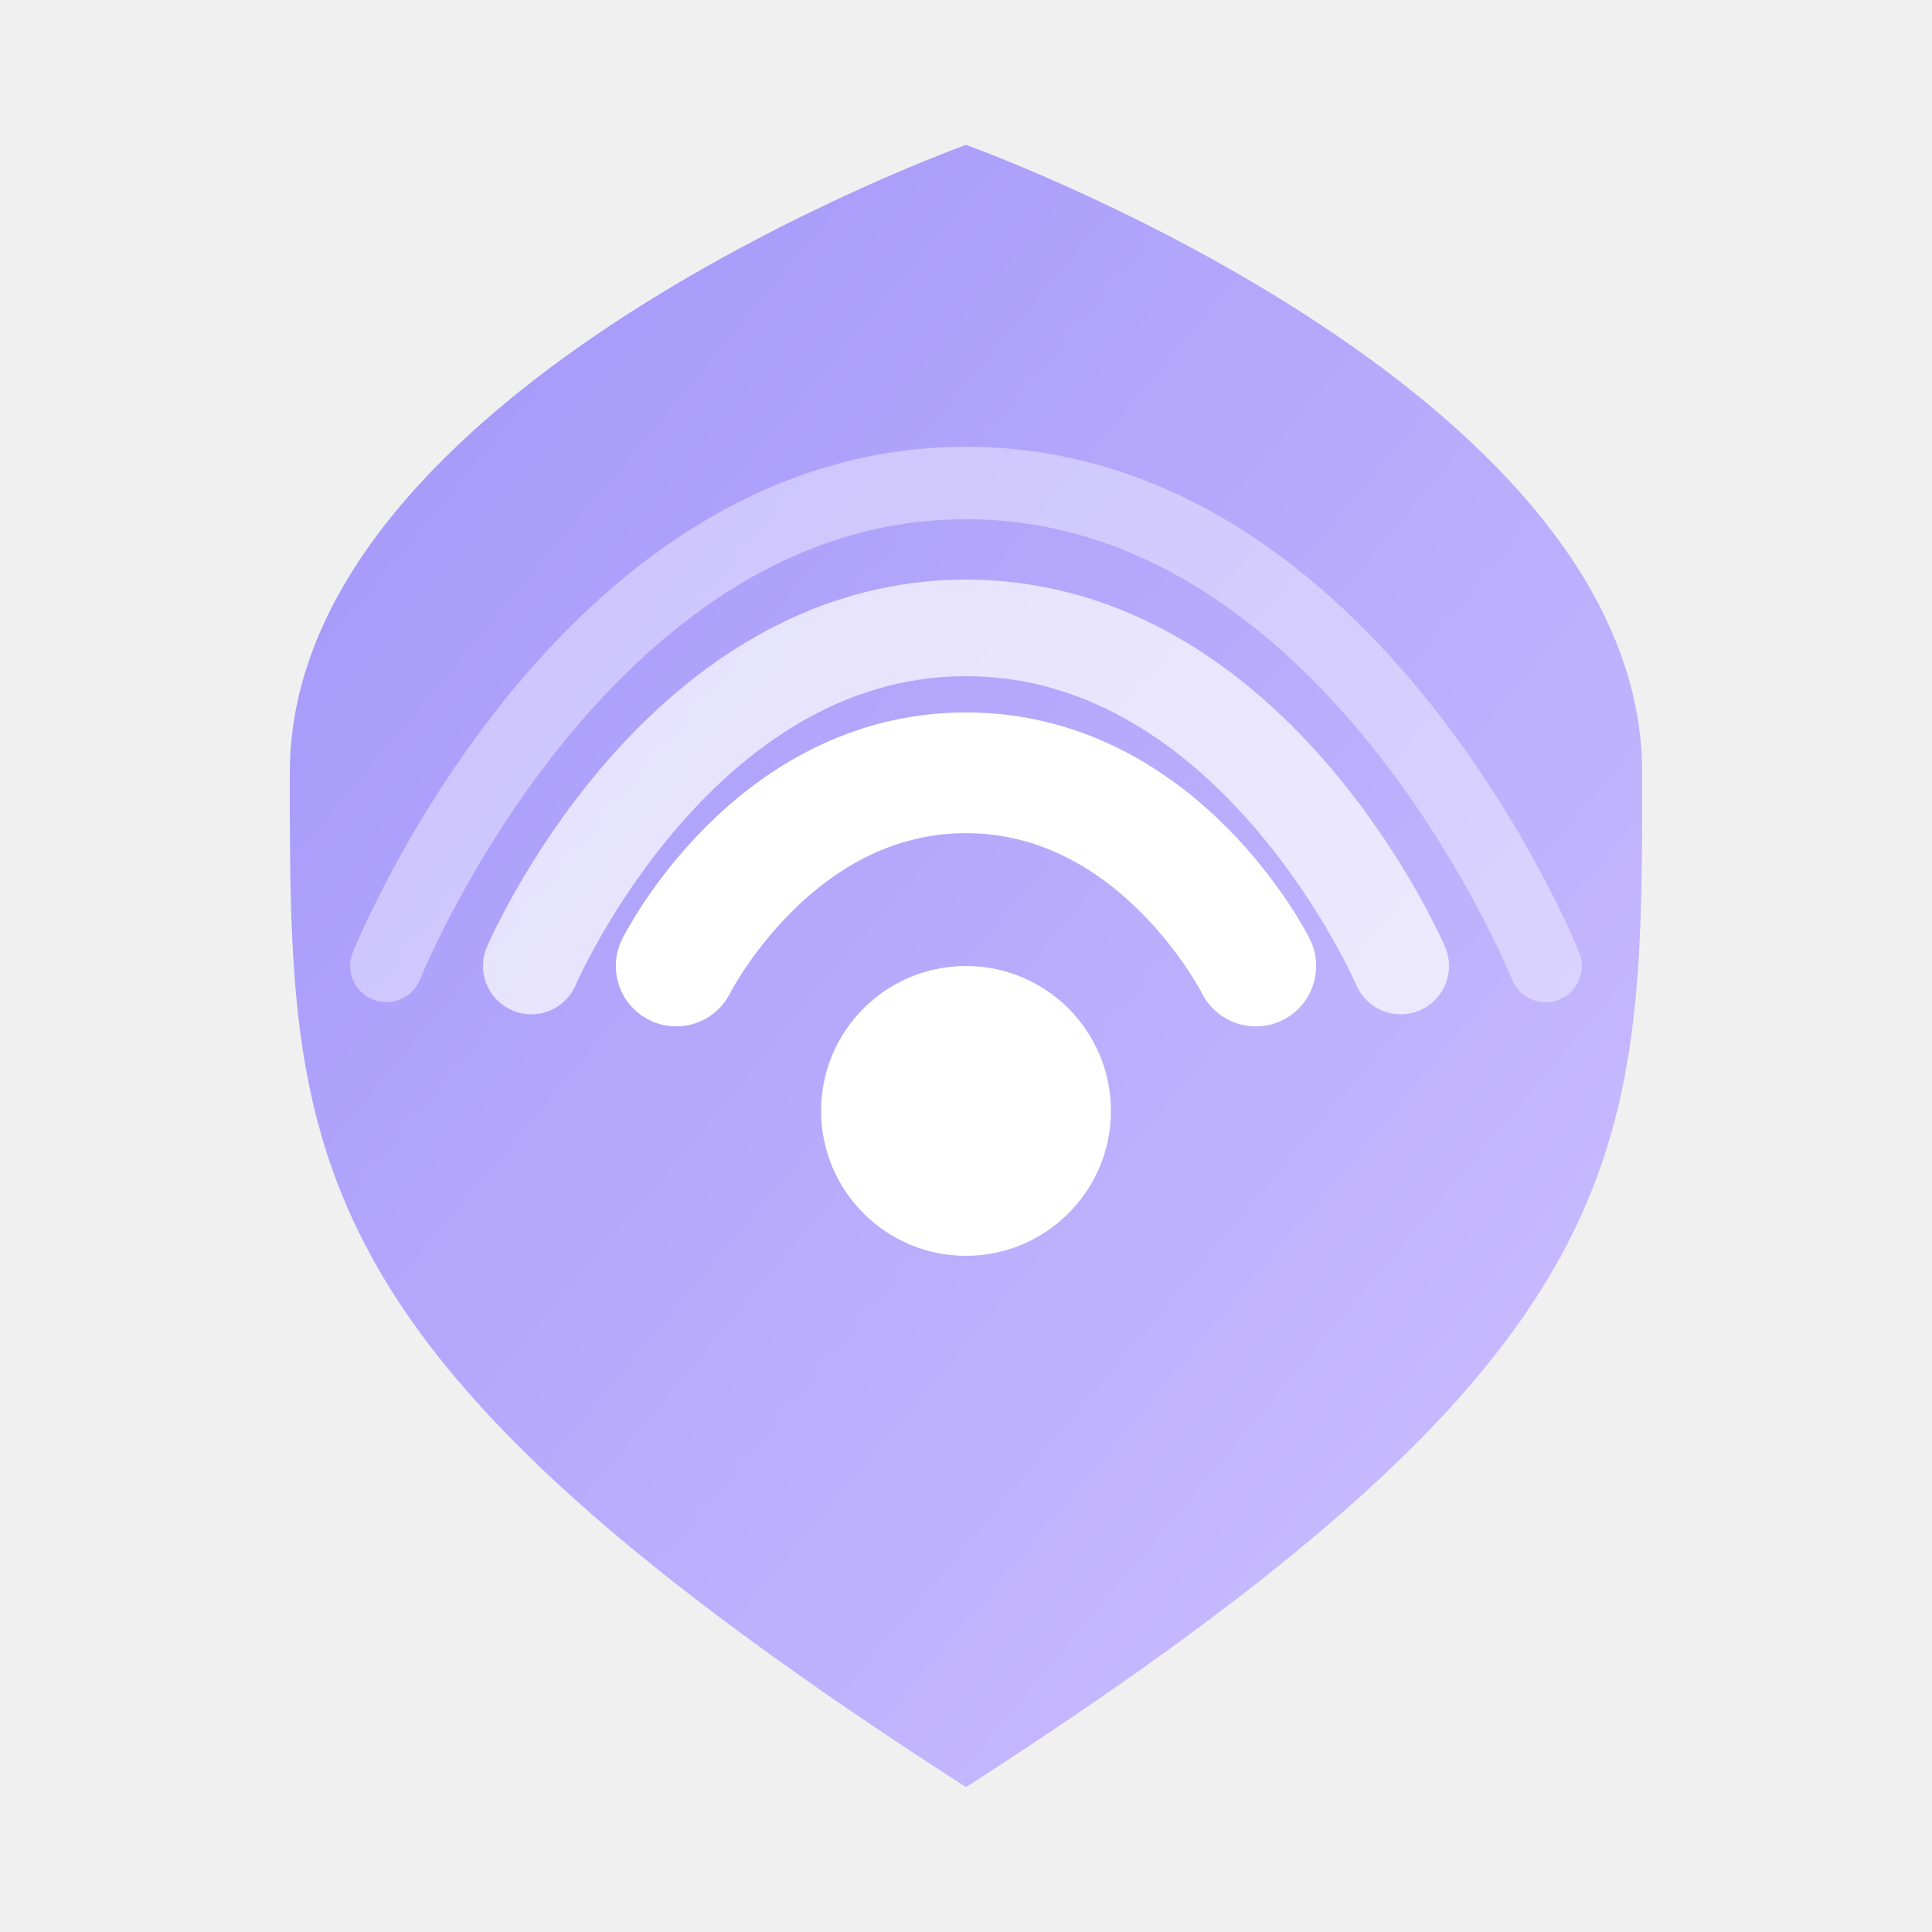
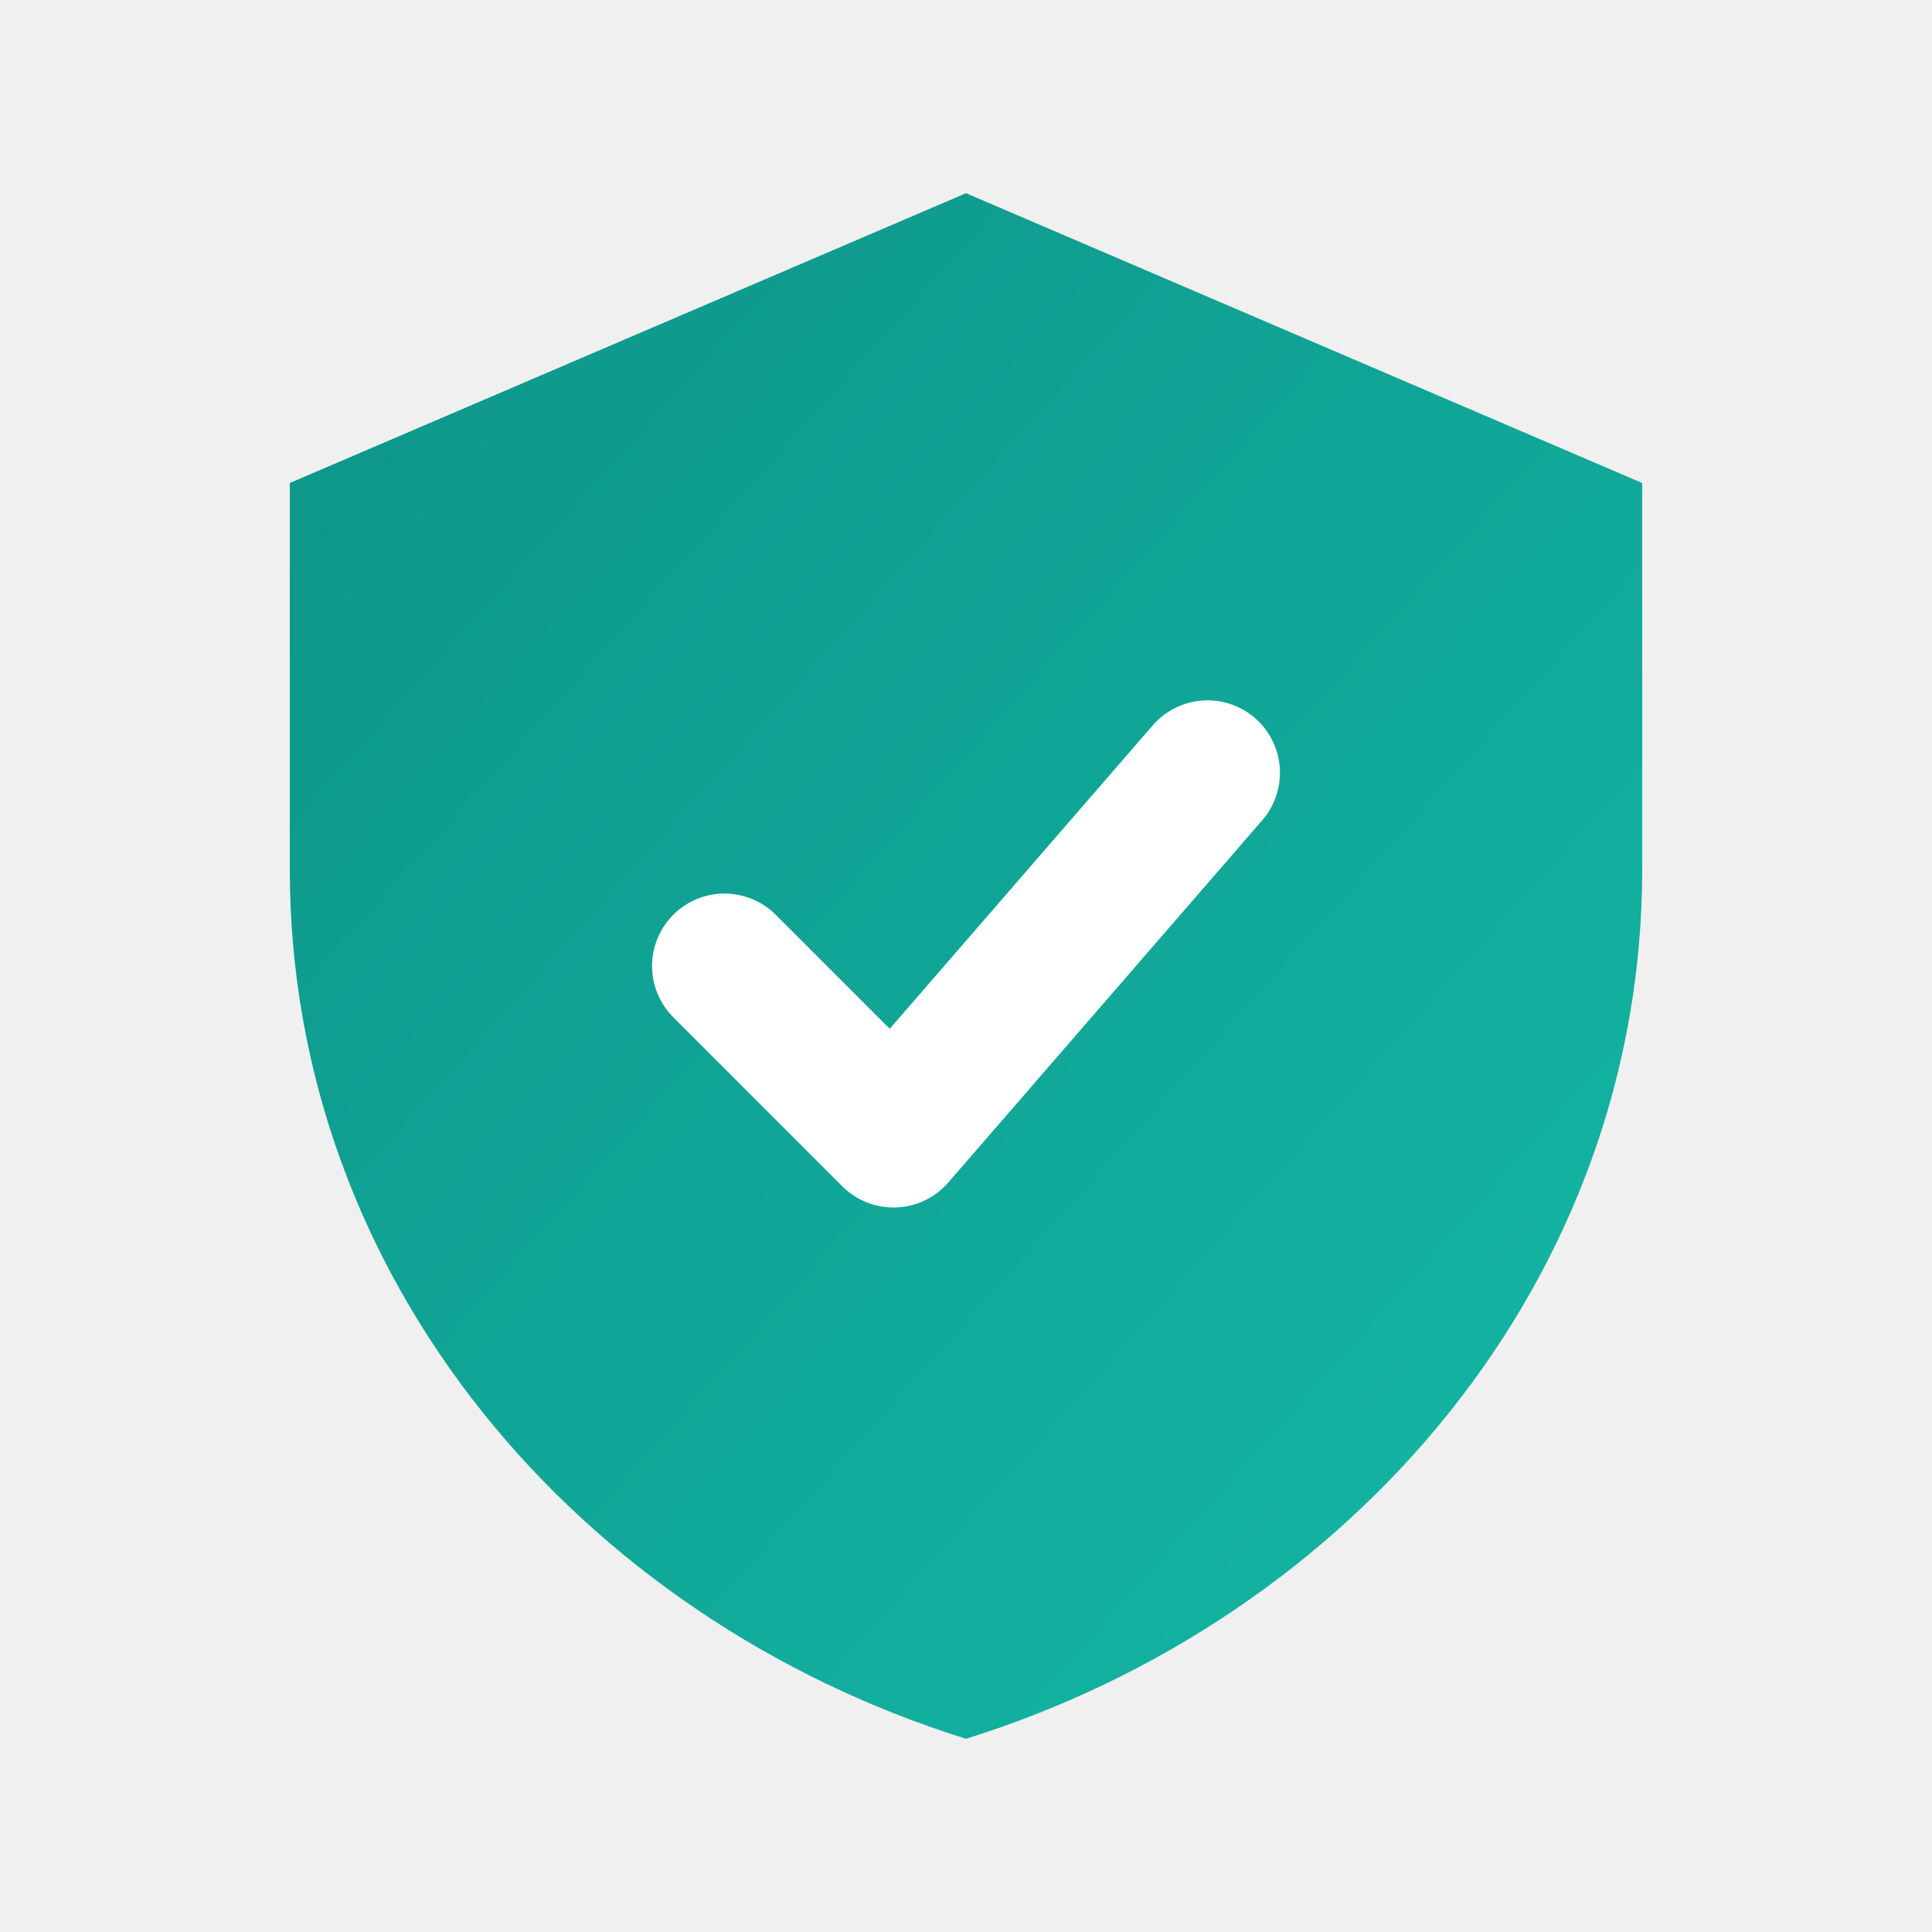
<svg xmlns="http://www.w3.org/2000/svg" viewBox="0 0 40 40" fill="none">
  <defs>
-     <linearGradient id="logoGradient" x1="0%" y1="0%" x2="100%" y2="100%">
-       <stop offset="0%" stop-color="#A294F9" />
-       <stop offset="100%" stop-color="#CDC1FF" />
+     <linearGradient id="shieldGrad" x1="0%" y1="0%" x2="100%" y2="100%">
+       <stop offset="0%" stop-color="#0D9488" />
+       <stop offset="100%" stop-color="#14B8A6" />
    </linearGradient>
  </defs>
-   <path d="M20 3C20 3 6 8 6 16C6 24 6 28 20 37C34 28 34 24 34 16C34 8 20 3 20 3Z" fill="url(#logoGradient)" />
-   <path d="M14 20C14 20 16 16 20 16C24 16 26 20 26 20" stroke="white" stroke-width="2.5" stroke-linecap="round" fill="none" />
-   <path d="M11 20C11 20 14 13 20 13C26 13 29 20 29 20" stroke="white" stroke-width="2" stroke-linecap="round" fill="none" opacity="0.7" />
-   <path d="M8 20C8 20 12 10 20 10C28 10 32 20 32 20" stroke="white" stroke-width="1.5" stroke-linecap="round" fill="none" opacity="0.4" />
-   <circle cx="20" cy="23" r="3" fill="white" />
+   <path d="M20 4L6 10V18C6 26.5 12 33.5 20 36C28 33.5 34 26.5 34 18V10L20 4Z" fill="url(#shieldGrad)" />
+   <path d="M15 20L18.5 23.5L25 16" stroke="white" stroke-width="3" stroke-linecap="round" stroke-linejoin="round" fill="none" />
</svg>
